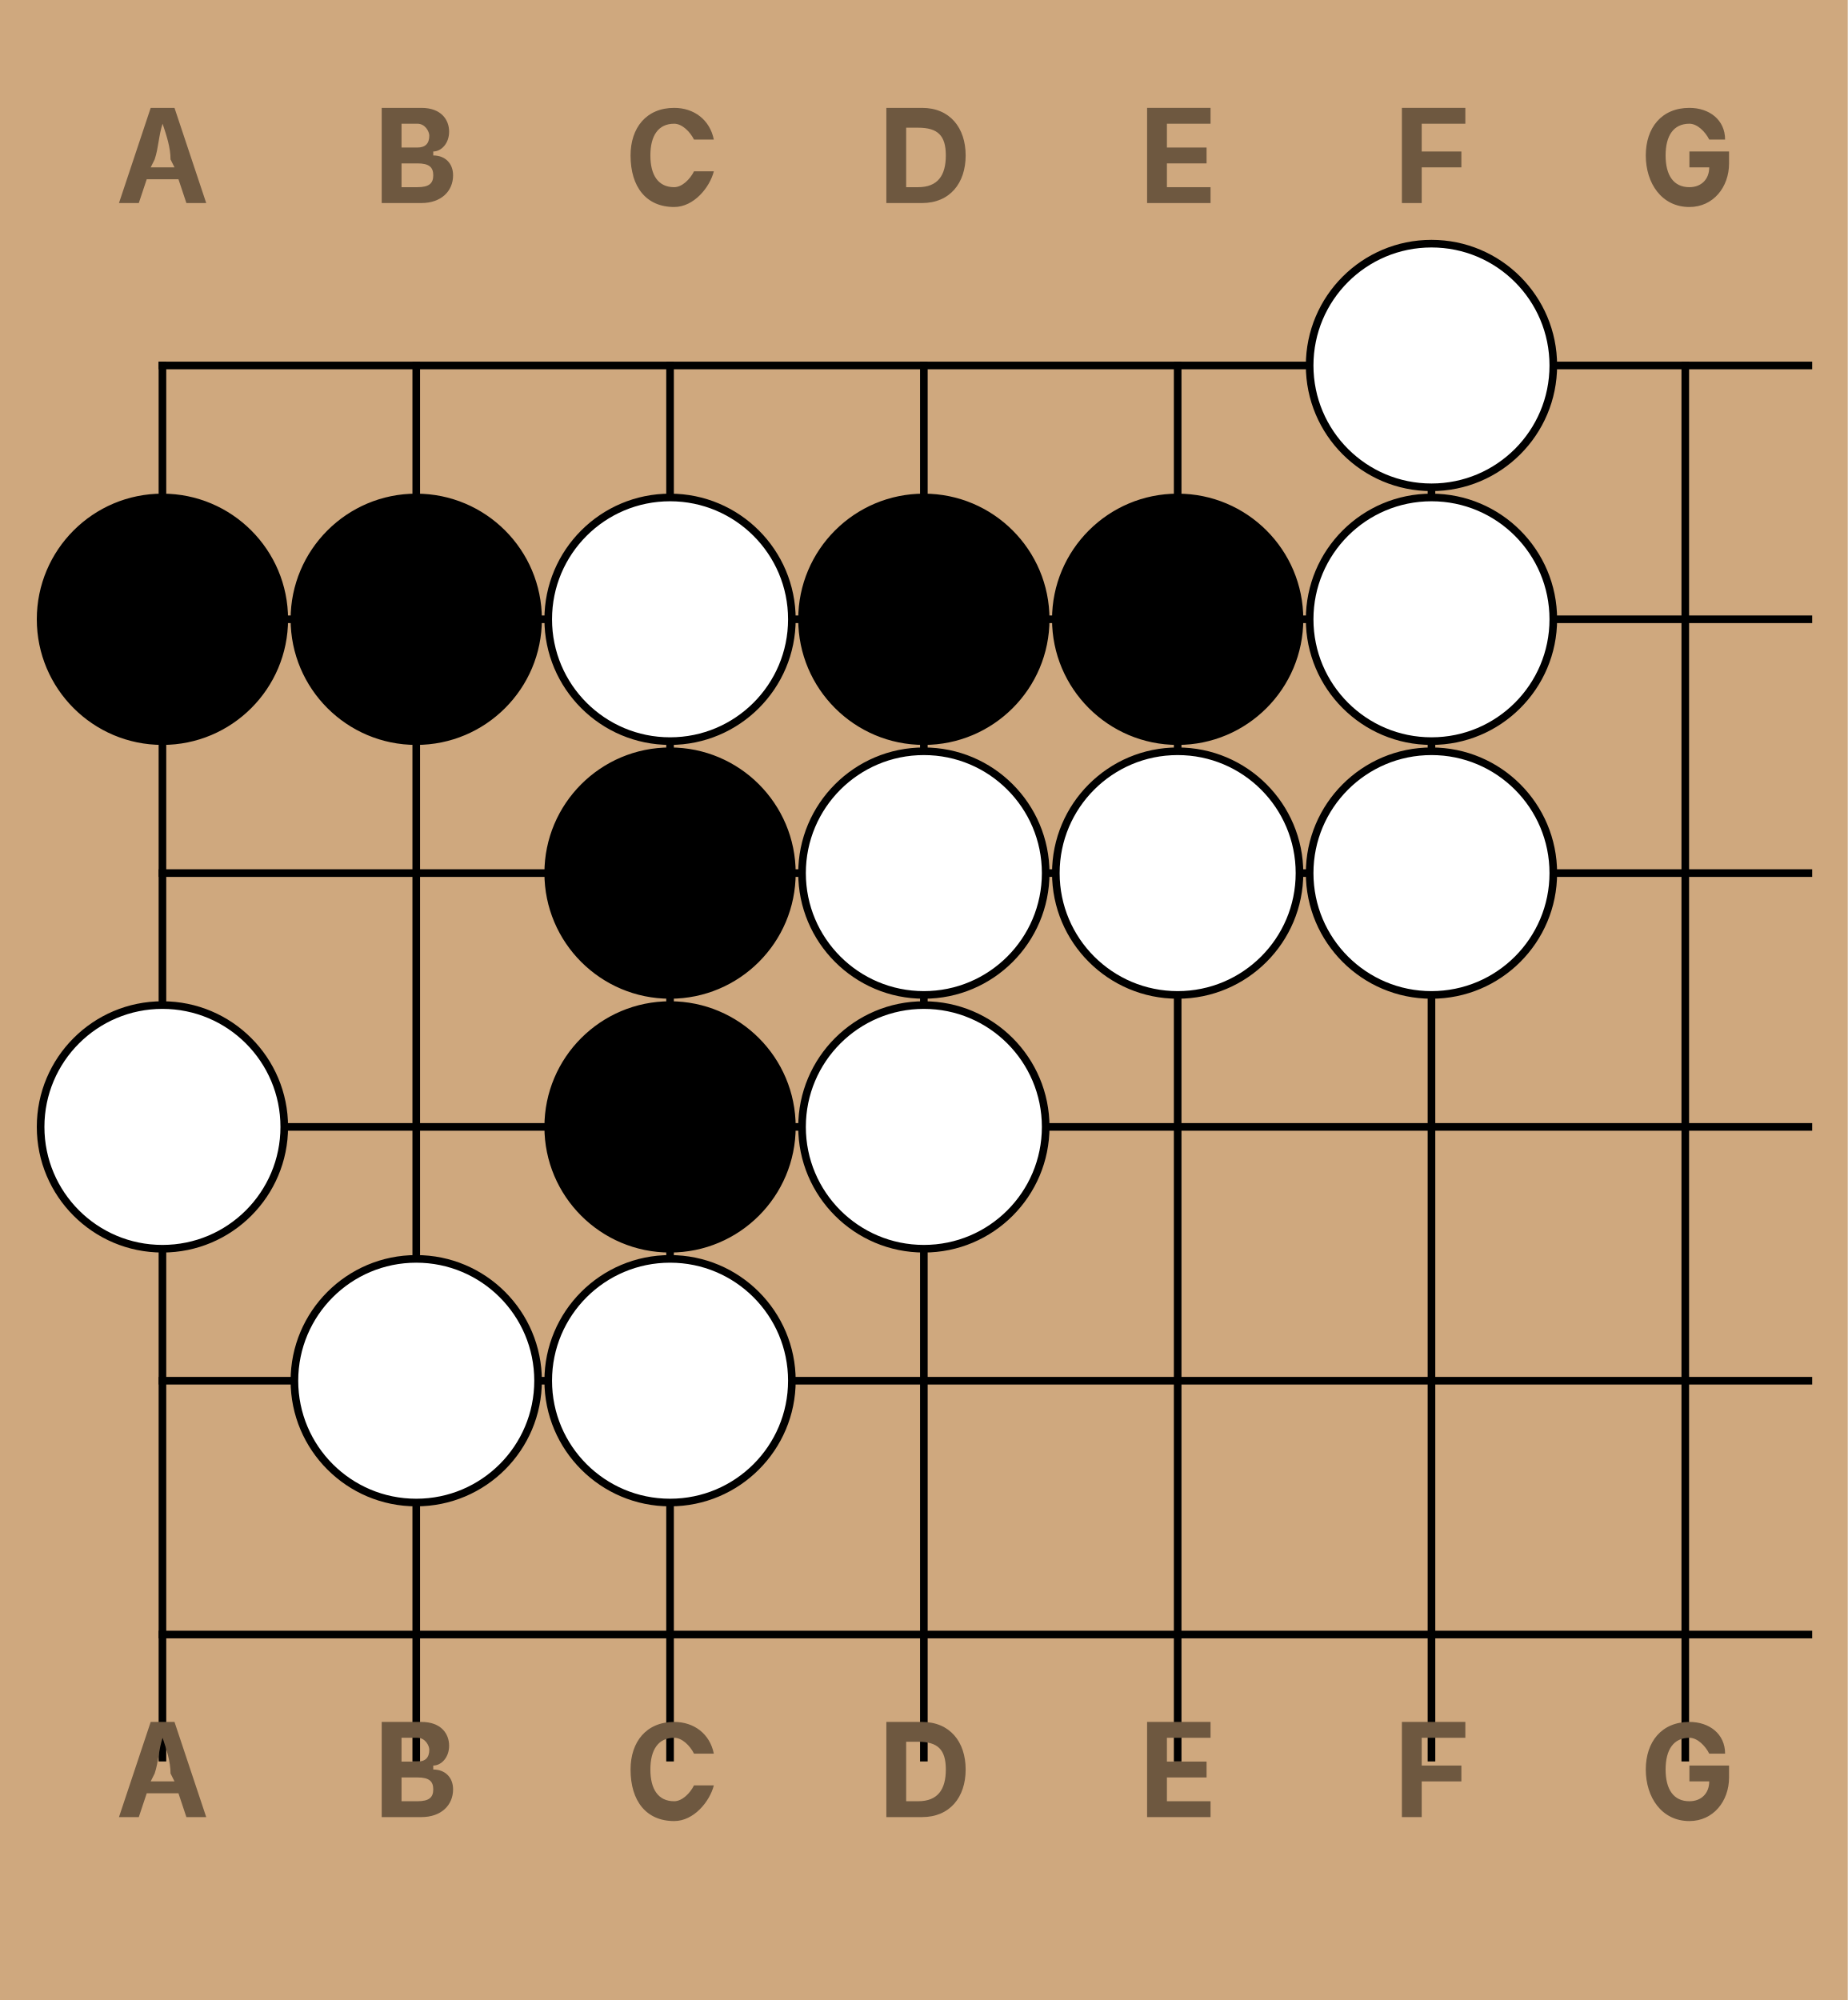
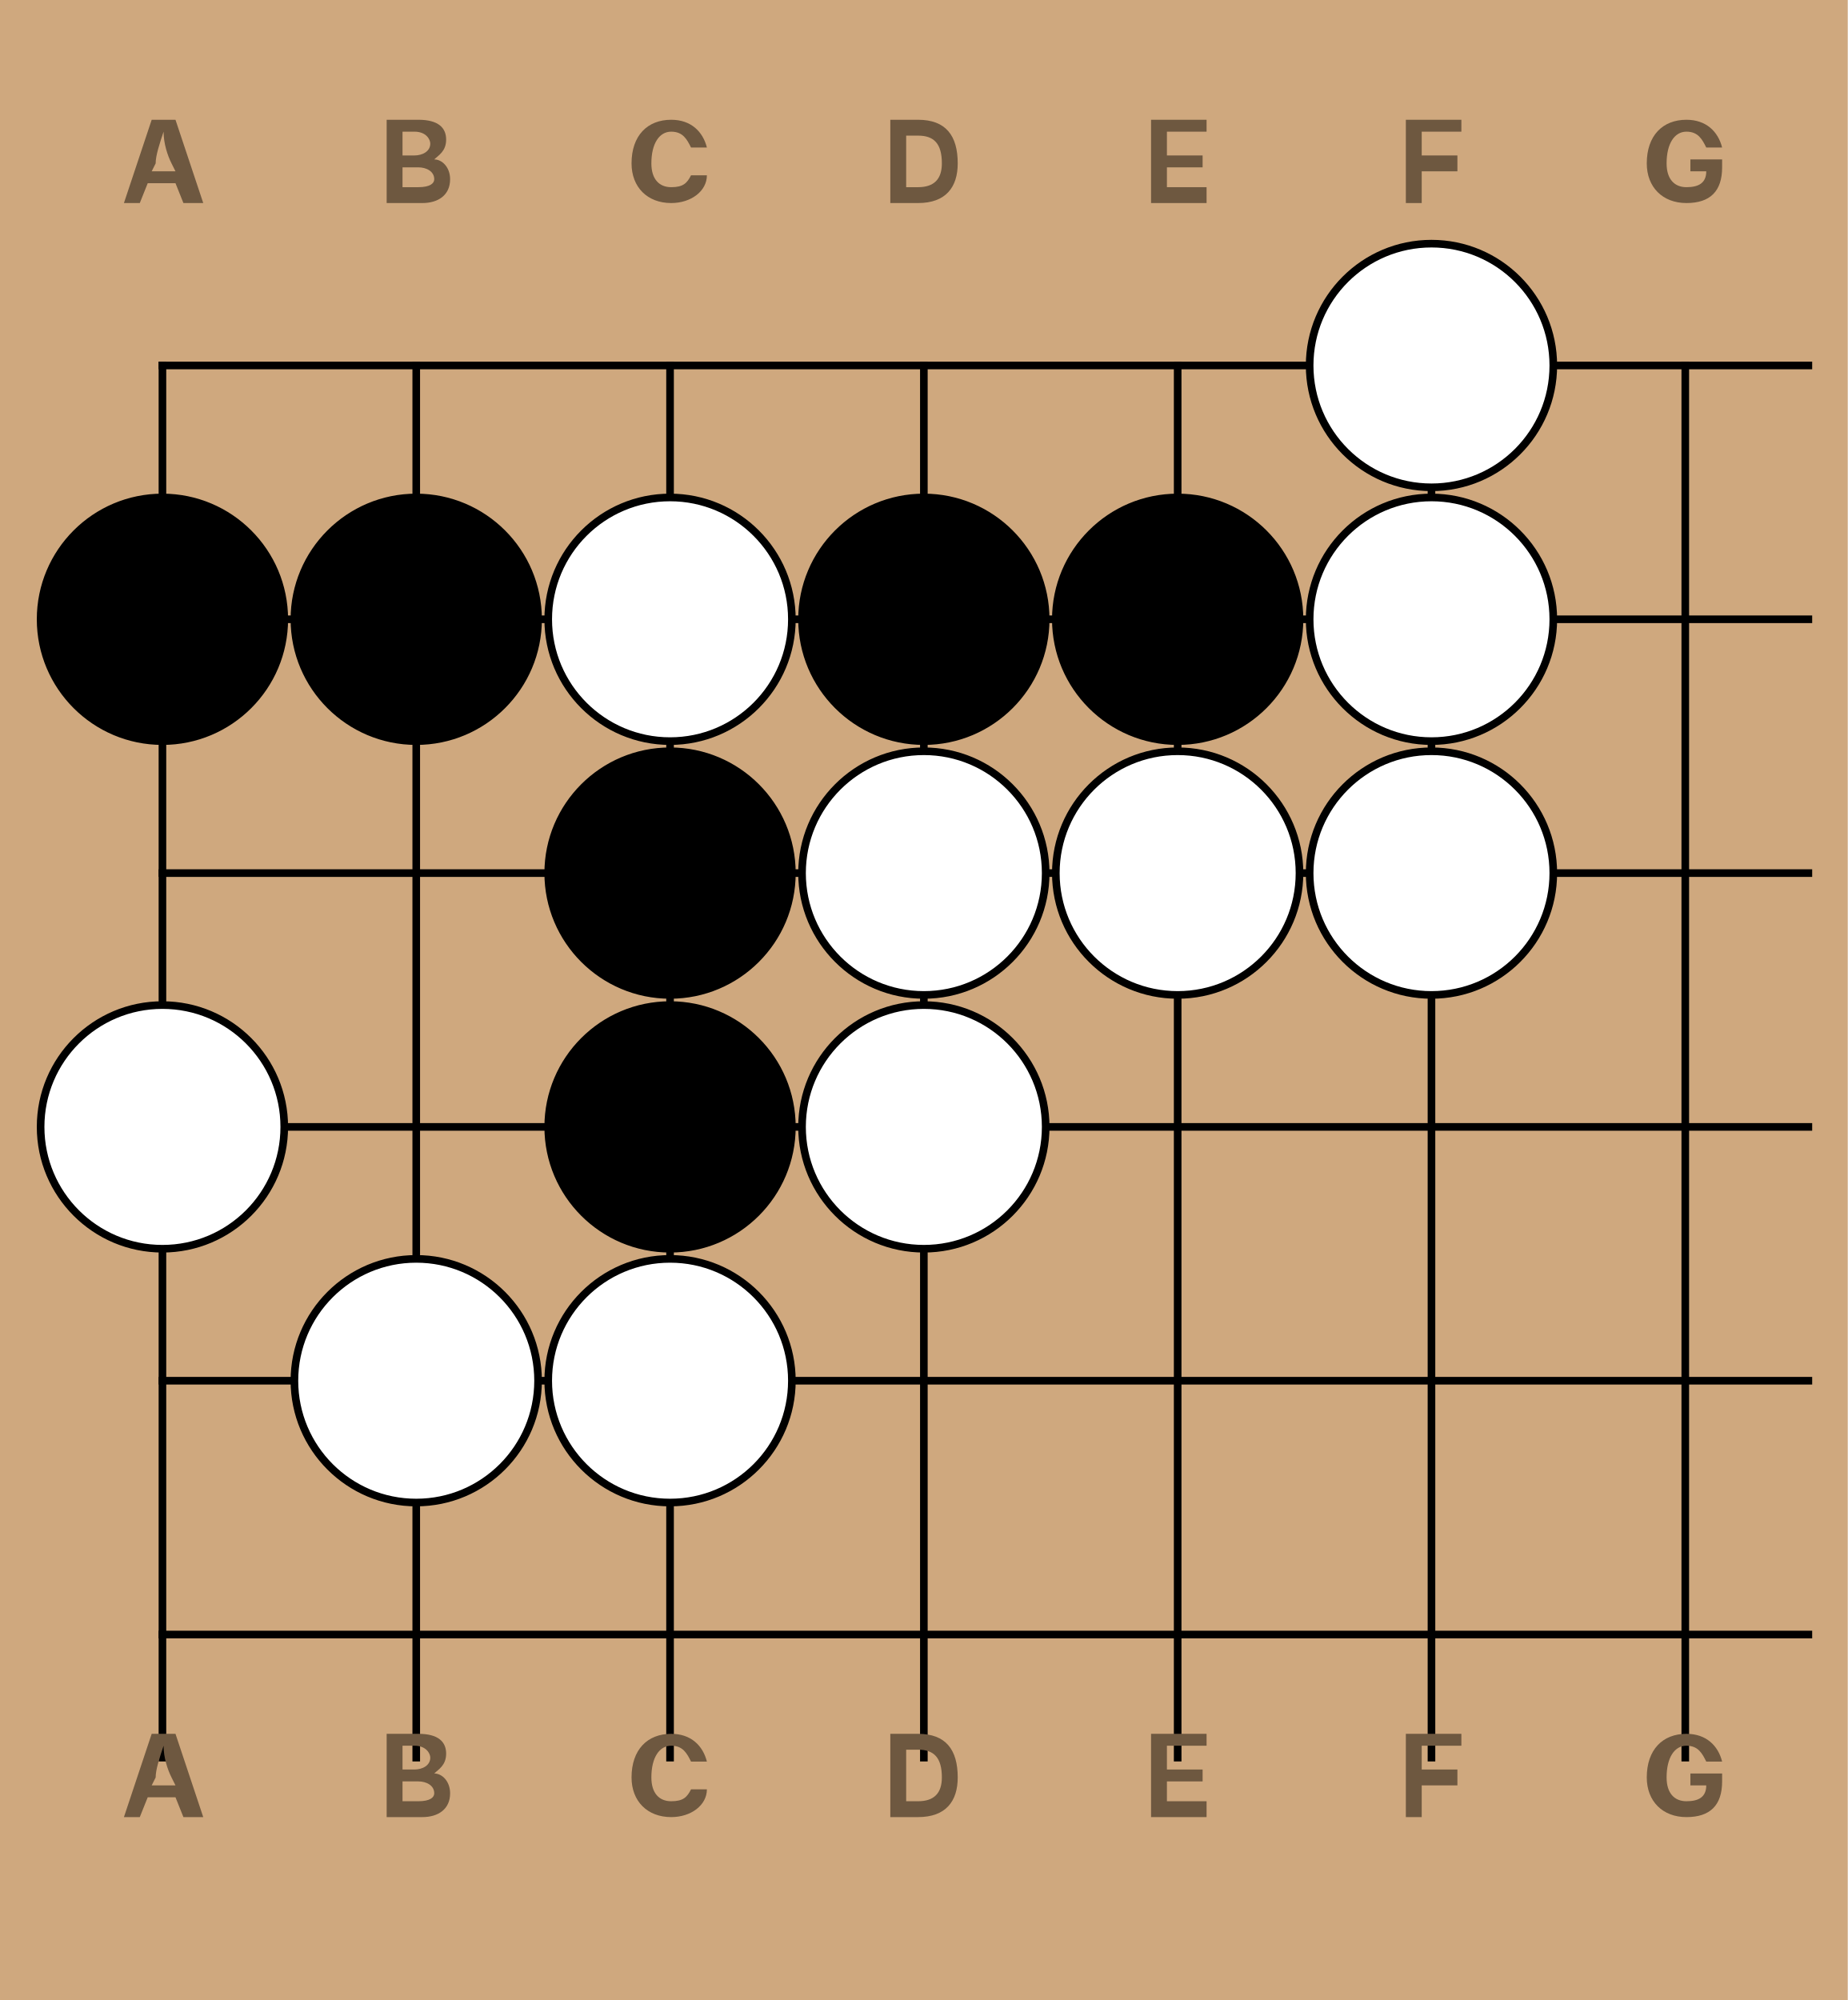
- <svg xmlns="http://www.w3.org/2000/svg" font-family="Inter" font-size="0.5" font-weight="700" viewBox="0 0 800 865.934" width="800">
+ <svg xmlns="http://www.w3.org/2000/svg" font-family="Inter" font-size="0.45" font-weight="700" viewBox="0 0 800 865.934" width="800">
  <defs>
    <clipPath id="board-clip">
      <rect height="6" width="7" x="-0.5" y="-0.5" />
    </clipPath>
    <marker id="linehead" markerHeight="4" markerWidth="4" refX="2" refY="2">
      <circle cx="2" cy="2" r="2" />
    </marker>
    <marker id="arrowhead" markerHeight="5" markerWidth="7" orient="auto" refX="7" refY="2.5">
      <polygon points="0 0, 7 2.5, 0 5" />
    </marker>
  </defs>
  <rect fill="#cfa87e" height="100%" width="100%" x="0" y="0" />
  <g id="diagram" transform="scale(109.8901, 109.8901)">
    <g id="board-view" transform="translate(0.64, 1.44)">
      <g clip-path="url(#board-clip)" id="goban">
        <g id="lines" stroke="black" stroke-linecap="square" stroke-width="0.03">
          <line x1="0" x2="0" y1="0" y2="18" />
          <line x1="1" x2="1" y1="0" y2="18" />
          <line x1="2" x2="2" y1="0" y2="18" />
          <line x1="3" x2="3" y1="0" y2="18" />
          <line x1="4" x2="4" y1="0" y2="18" />
          <line x1="5" x2="5" y1="0" y2="18" />
          <line x1="6" x2="6" y1="0" y2="18" />
          <line x1="7" x2="7" y1="0" y2="18" />
          <line x1="8" x2="8" y1="0" y2="18" />
          <line x1="9" x2="9" y1="0" y2="18" />
          <line x1="10" x2="10" y1="0" y2="18" />
          <line x1="11" x2="11" y1="0" y2="18" />
          <line x1="12" x2="12" y1="0" y2="18" />
          <line x1="13" x2="13" y1="0" y2="18" />
          <line x1="14" x2="14" y1="0" y2="18" />
          <line x1="15" x2="15" y1="0" y2="18" />
          <line x1="16" x2="16" y1="0" y2="18" />
          <line x1="17" x2="17" y1="0" y2="18" />
          <line x1="18" x2="18" y1="0" y2="18" />
          <line x1="0" x2="18" y1="0" y2="0" />
          <line x1="0" x2="18" y1="1" y2="1" />
          <line x1="0" x2="18" y1="2" y2="2" />
          <line x1="0" x2="18" y1="3" y2="3" />
          <line x1="0" x2="18" y1="4" y2="4" />
          <line x1="0" x2="18" y1="5" y2="5" />
          <line x1="0" x2="18" y1="6" y2="6" />
          <line x1="0" x2="18" y1="7" y2="7" />
          <line x1="0" x2="18" y1="8" y2="8" />
          <line x1="0" x2="18" y1="9" y2="9" />
          <line x1="0" x2="18" y1="10" y2="10" />
          <line x1="0" x2="18" y1="11" y2="11" />
          <line x1="0" x2="18" y1="12" y2="12" />
          <line x1="0" x2="18" y1="13" y2="13" />
          <line x1="0" x2="18" y1="14" y2="14" />
          <line x1="0" x2="18" y1="15" y2="15" />
          <line x1="0" x2="18" y1="16" y2="16" />
          <line x1="0" x2="18" y1="17" y2="17" />
          <line x1="0" x2="18" y1="18" y2="18" />
          <g fill="black" id="hoshi" stroke="none">
            <circle cx="3" cy="3" r="0.09" />
            <circle cx="3" cy="9" r="0.09" />
            <circle cx="3" cy="15" r="0.09" />
            <circle cx="9" cy="3" r="0.09" />
            <circle cx="9" cy="9" r="0.09" />
            <circle cx="9" cy="15" r="0.09" />
            <circle cx="15" cy="3" r="0.09" />
            <circle cx="15" cy="9" r="0.09" />
            <circle cx="15" cy="15" r="0.09" />
          </g>
        </g>
        <g id="stones" stroke="none">
          <circle cx="5" cy="0" fill="white" r="0.48" stroke="black" stroke-width="0.03" />
          <circle cx="0" cy="1" fill="black" r="0.48" stroke="black" stroke-width="0.03" />
          <circle cx="1" cy="1" fill="black" r="0.48" stroke="black" stroke-width="0.03" />
          <circle cx="2" cy="1" fill="white" r="0.48" stroke="black" stroke-width="0.03" />
          <circle cx="3" cy="1" fill="black" r="0.48" stroke="black" stroke-width="0.03" />
          <circle cx="4" cy="1" fill="black" r="0.48" stroke="black" stroke-width="0.03" />
          <circle cx="5" cy="1" fill="white" r="0.48" stroke="black" stroke-width="0.03" />
          <circle cx="2" cy="2" fill="black" r="0.48" stroke="black" stroke-width="0.03" />
          <circle cx="3" cy="2" fill="white" r="0.48" stroke="black" stroke-width="0.03" />
          <circle cx="4" cy="2" fill="white" r="0.48" stroke="black" stroke-width="0.03" />
          <circle cx="5" cy="2" fill="white" r="0.48" stroke="black" stroke-width="0.03" />
          <circle cx="0" cy="3" fill="white" r="0.48" stroke="black" stroke-width="0.03" />
          <circle cx="2" cy="3" fill="black" r="0.48" stroke="black" stroke-width="0.03" />
          <circle cx="3" cy="3" fill="white" r="0.48" stroke="black" stroke-width="0.03" />
          <circle cx="1" cy="4" fill="white" r="0.48" stroke="black" stroke-width="0.03" />
          <circle cx="2" cy="4" fill="white" r="0.48" stroke="black" stroke-width="0.03" />
        </g>
        <g id="markup-marks" />
        <g id="markup-triangles" />
        <g id="markup-circles" />
        <g id="markup-squares" />
        <g id="markup-selected" />
        <g id="markup-dimmed" />
        <g id="markup-labels" />
        <g id="markup-lines" marker-end="url(#linehead)" marker-start="url(#linehead)" stroke="black" stroke-width="0.03" />
        <g id="markup-arrows" marker-end="url(#arrowhead)" stroke="black" stroke-width="0.03" />
      </g>
    </g>
    <g fill="#6e5840" id="board-labels" transform="translate(0, 0.8)">
      <g text-anchor="middle">
        <text x="0.64" y="0">A</text>
        <text x="1.64" y="0">B</text>
        <text x="2.64" y="0">C</text>
        <text x="3.64" y="0">D</text>
        <text x="4.64" y="0">E</text>
        <text x="5.64" y="0">F</text>
        <text x="6.64" y="0">G</text>
      </g>
      <g text-anchor="middle">
        <text alignment-baseline="hanging" x="0.64" y="6.36">A</text>
        <text alignment-baseline="hanging" x="1.64" y="6.36">B</text>
        <text alignment-baseline="hanging" x="2.64" y="6.36">C</text>
        <text alignment-baseline="hanging" x="3.64" y="6.36">D</text>
        <text alignment-baseline="hanging" x="4.64" y="6.36">E</text>
        <text alignment-baseline="hanging" x="5.64" y="6.36">F</text>
        <text alignment-baseline="hanging" x="6.64" y="6.36">G</text>
      </g>
    </g>
  </g>
</svg>
